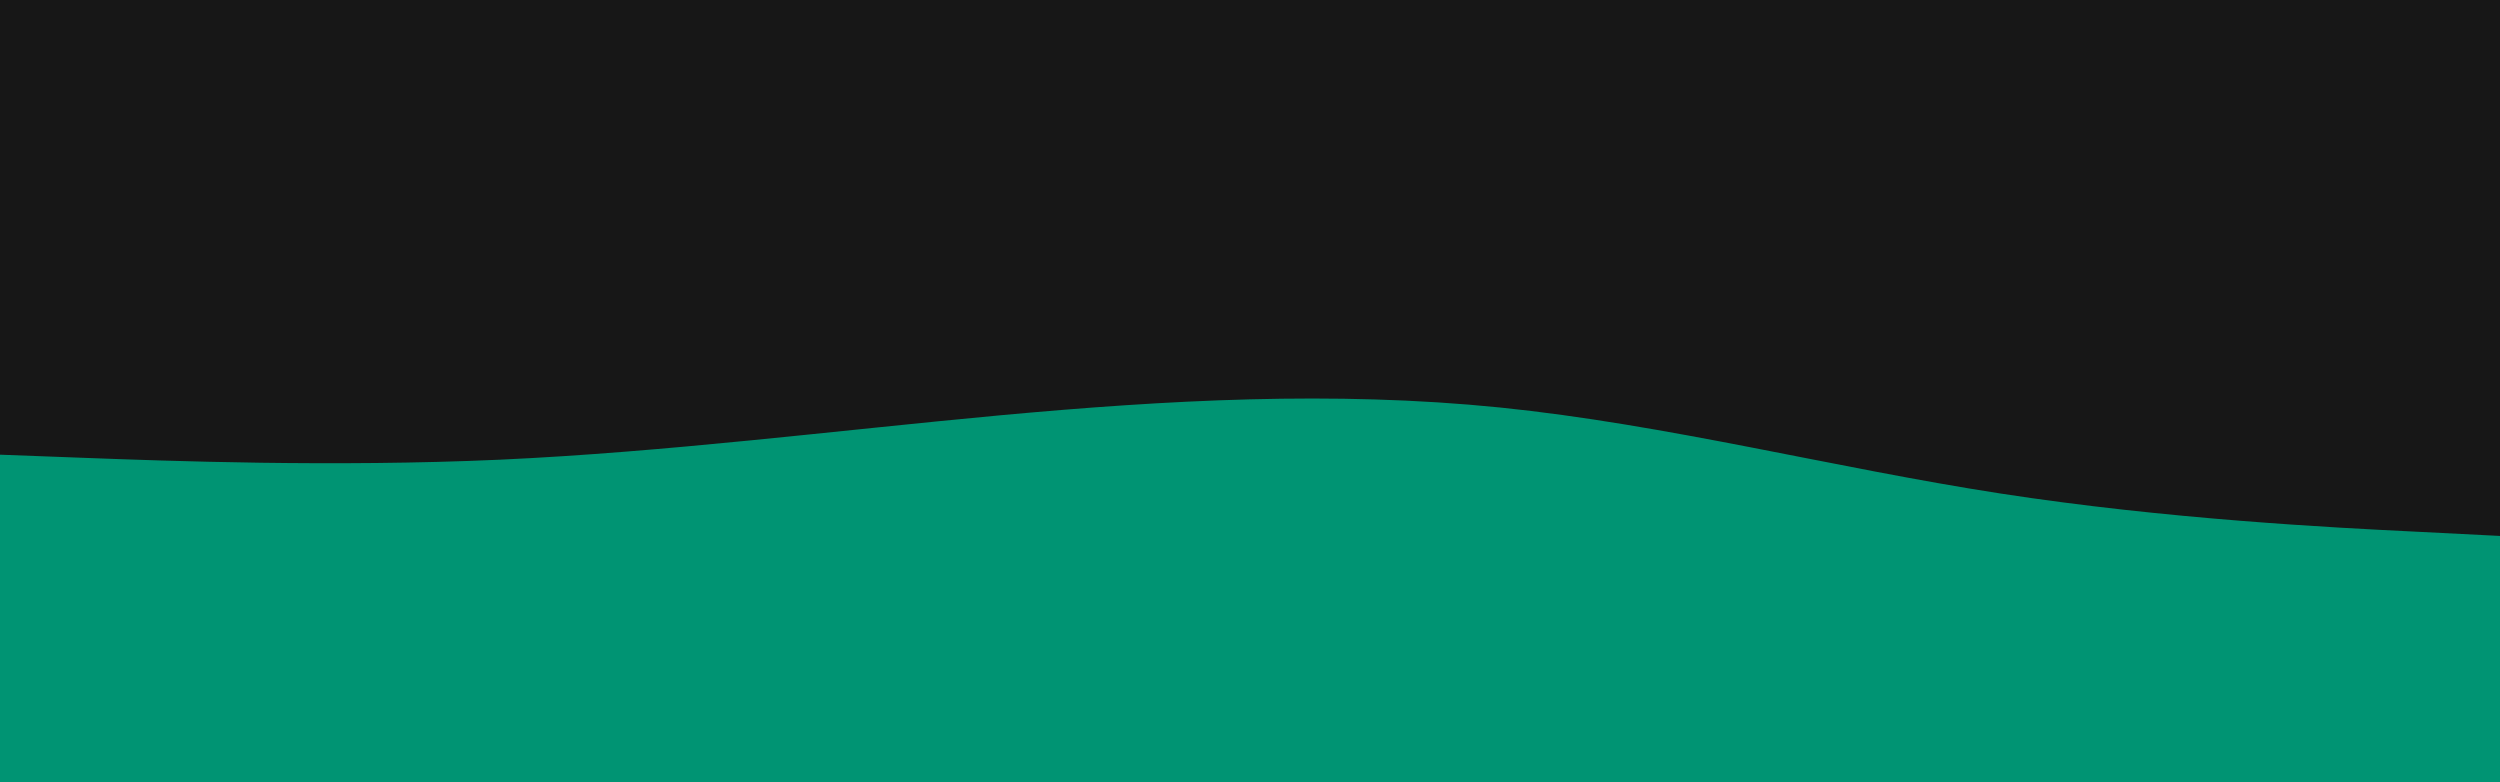
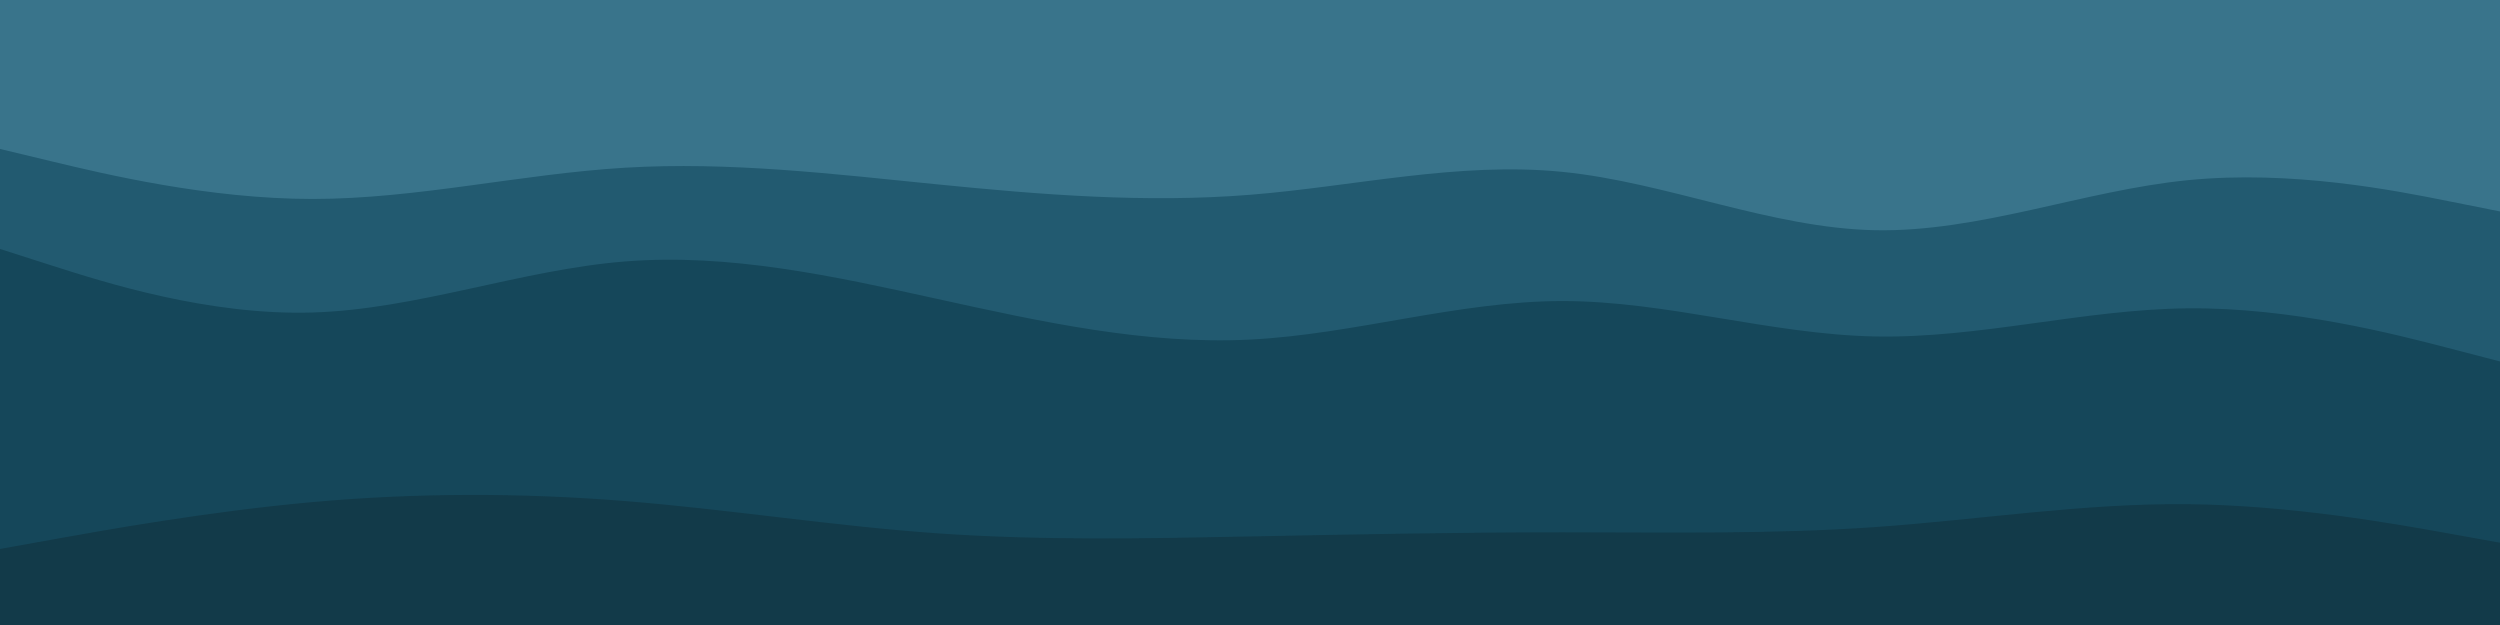
- <svg xmlns="http://www.w3.org/2000/svg" id="green-waves" viewBox="0 0 1600 500" width="1600" height="500" version="1.1">
-   <rect x="0" y="0" width="1600" height="500" fill="#171717" />
-   <path d="M0 291L53.3 293C106.7 295 213.3 299 320 294.2C426.7 289.3 533.3 275.7 640 265.8C746.7 256 853.3 250 960 260.8C1066.7 271.7 1173.3 299.3 1280 315.8C1386.7 332.3 1493.3 337.7 1546.7 340.3L1600 343L1600 501L1546.7 501C1493.3 501 1386.7 501 1280 501C1173.3 501 1066.7 501 960 501C853.3 501 746.7 501 640 501C533.3 501 426.7 501 320 501C213.3 501 106.7 501 53.3 501L0 501Z" fill="#009473" />
+ <svg xmlns="http://www.w3.org/2000/svg" id="visual" viewBox="0 0 2400 600" width="2400" height="600" version="1.1">
+   <path d="M0 145L50 157C100 169 200 193 300 193C400 193 500 169 600 163C700 157 800 169 900 179C1000 189 1100 197 1200 189C1300 181 1400 157 1500 167C1600 177 1700 221 1800 223C1900 225 2000 185 2100 175C2200 165 2300 185 2350 195L2400 205L2400 0L2350 0C2300 0 2200 0 2100 0C2000 0 1900 0 1800 0C1700 0 1600 0 1500 0C1400 0 1300 0 1200 0C1100 0 1000 0 900 0C800 0 700 0 600 0C500 0 400 0 300 0C200 0 100 0 50 0L0 0Z" fill="#39748b" />
+   <path d="M0 241L50 257C100 273 200 305 300 302C400 299 500 261 600 253C700 245 800 267 900 289C1000 311 1100 333 1200 328C1300 323 1400 291 1500 291C1600 291 1700 323 1800 325C1900 327 2000 299 2100 298C2200 297 2300 323 2350 336L2400 349L2400 203L2350 193C2300 183 2200 163 2100 173C2000 183 1900 223 1800 221C1700 219 1600 175 1500 165C1400 155 1300 179 1200 187C1100 195 1000 187 900 177C800 167 700 155 600 161C500 167 400 191 300 191C200 191 100 167 50 155L0 143Z" fill="#225a70" />
+   <path d="M0 529L50 520C100 511 200 493 300 484C400 475 500 475 600 483C700 491 800 507 900 514C1000 521 1100 519 1200 517C1300 515 1400 513 1500 513C1600 513 1700 515 1800 508C1900 501 2000 485 2100 486C2200 487 2300 505 2350 514L2400 523L2400 347L2350 334C2300 321 2200 295 2100 296C2000 297 1900 325 1800 323C1700 321 1600 289 1500 289C1400 289 1300 321 1200 326C1100 331 1000 309 900 287C800 265 700 243 600 251C500 259 400 297 300 300C200 303 100 271 50 255L0 239Z" fill="#15475a" />
+   <path d="M0 601L50 601C100 601 200 601 300 601C400 601 500 601 600 601C700 601 800 601 900 601C1000 601 1100 601 1200 601C1300 601 1400 601 1500 601C1600 601 1700 601 1800 601C1900 601 2000 601 2100 601C2200 601 2300 601 2350 601L2400 601L2400 521L2350 512C2300 503 2200 485 2100 484C2000 483 1900 499 1800 506C1700 513 1600 511 1500 511C1400 511 1300 513 1200 515C1100 517 1000 519 900 512C800 505 700 489 600 481C500 473 400 473 300 482C200 491 100 509 50 518L0 527Z" fill="#123a49" />
</svg>
